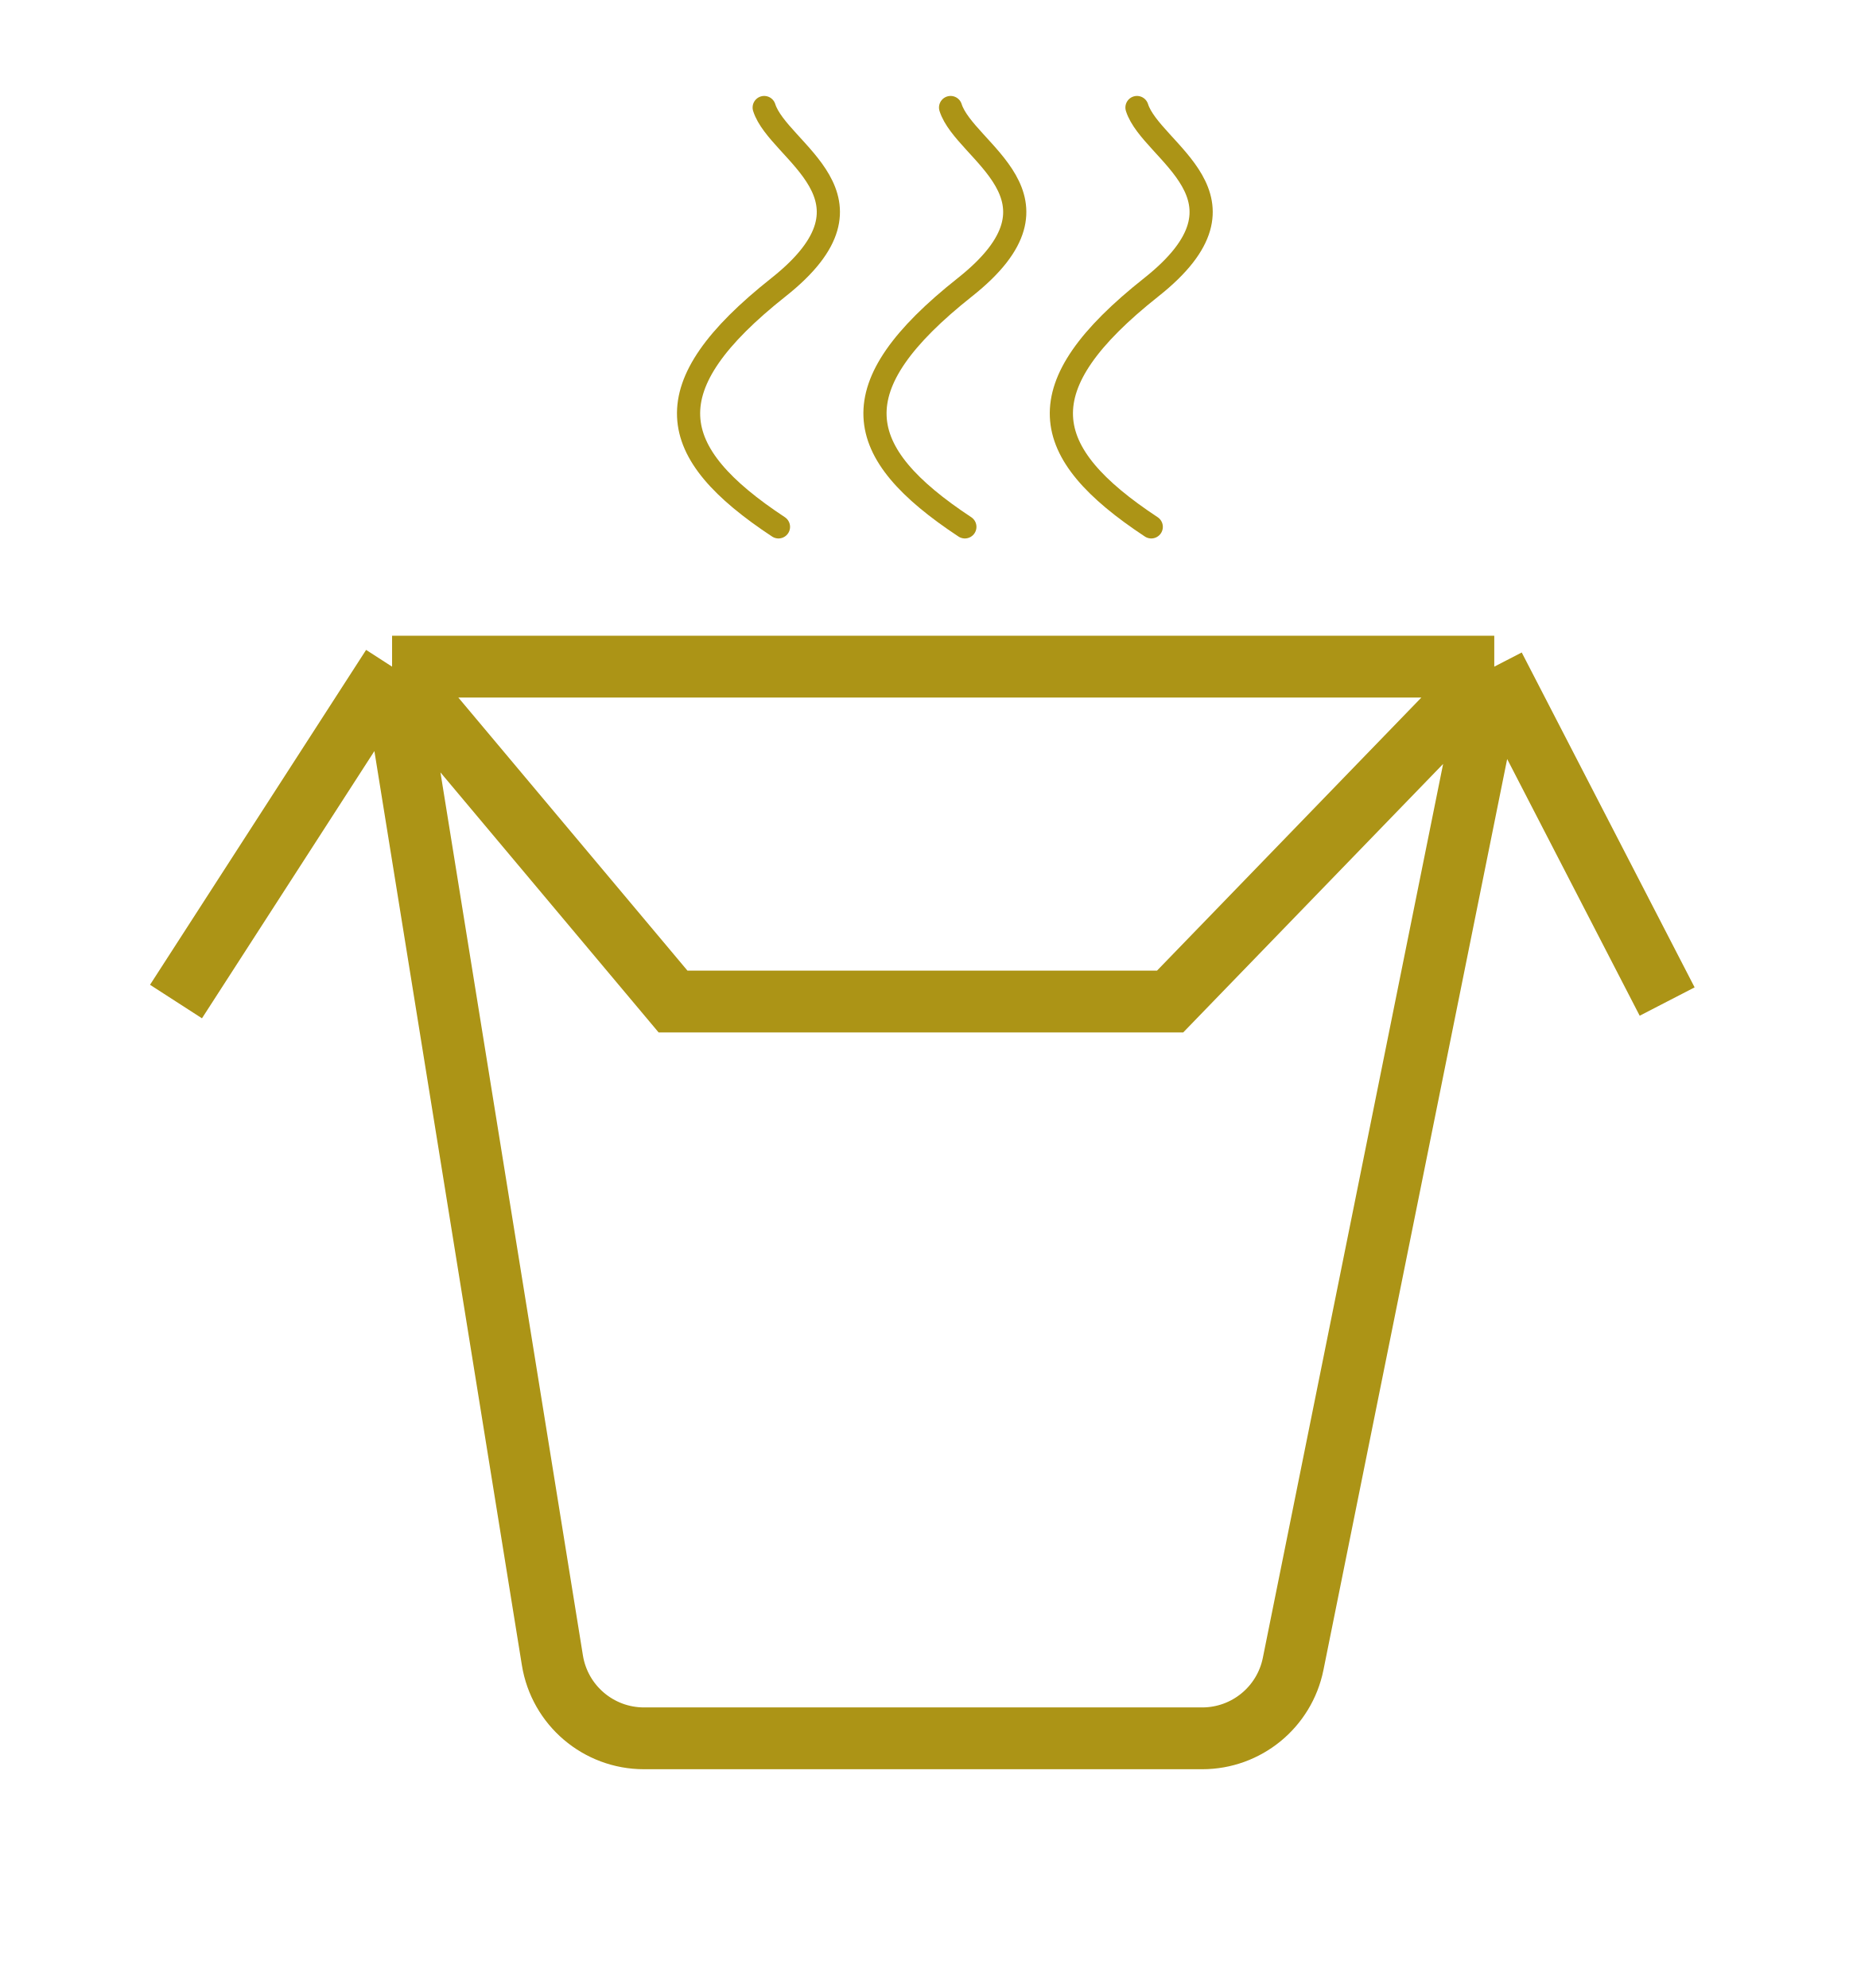
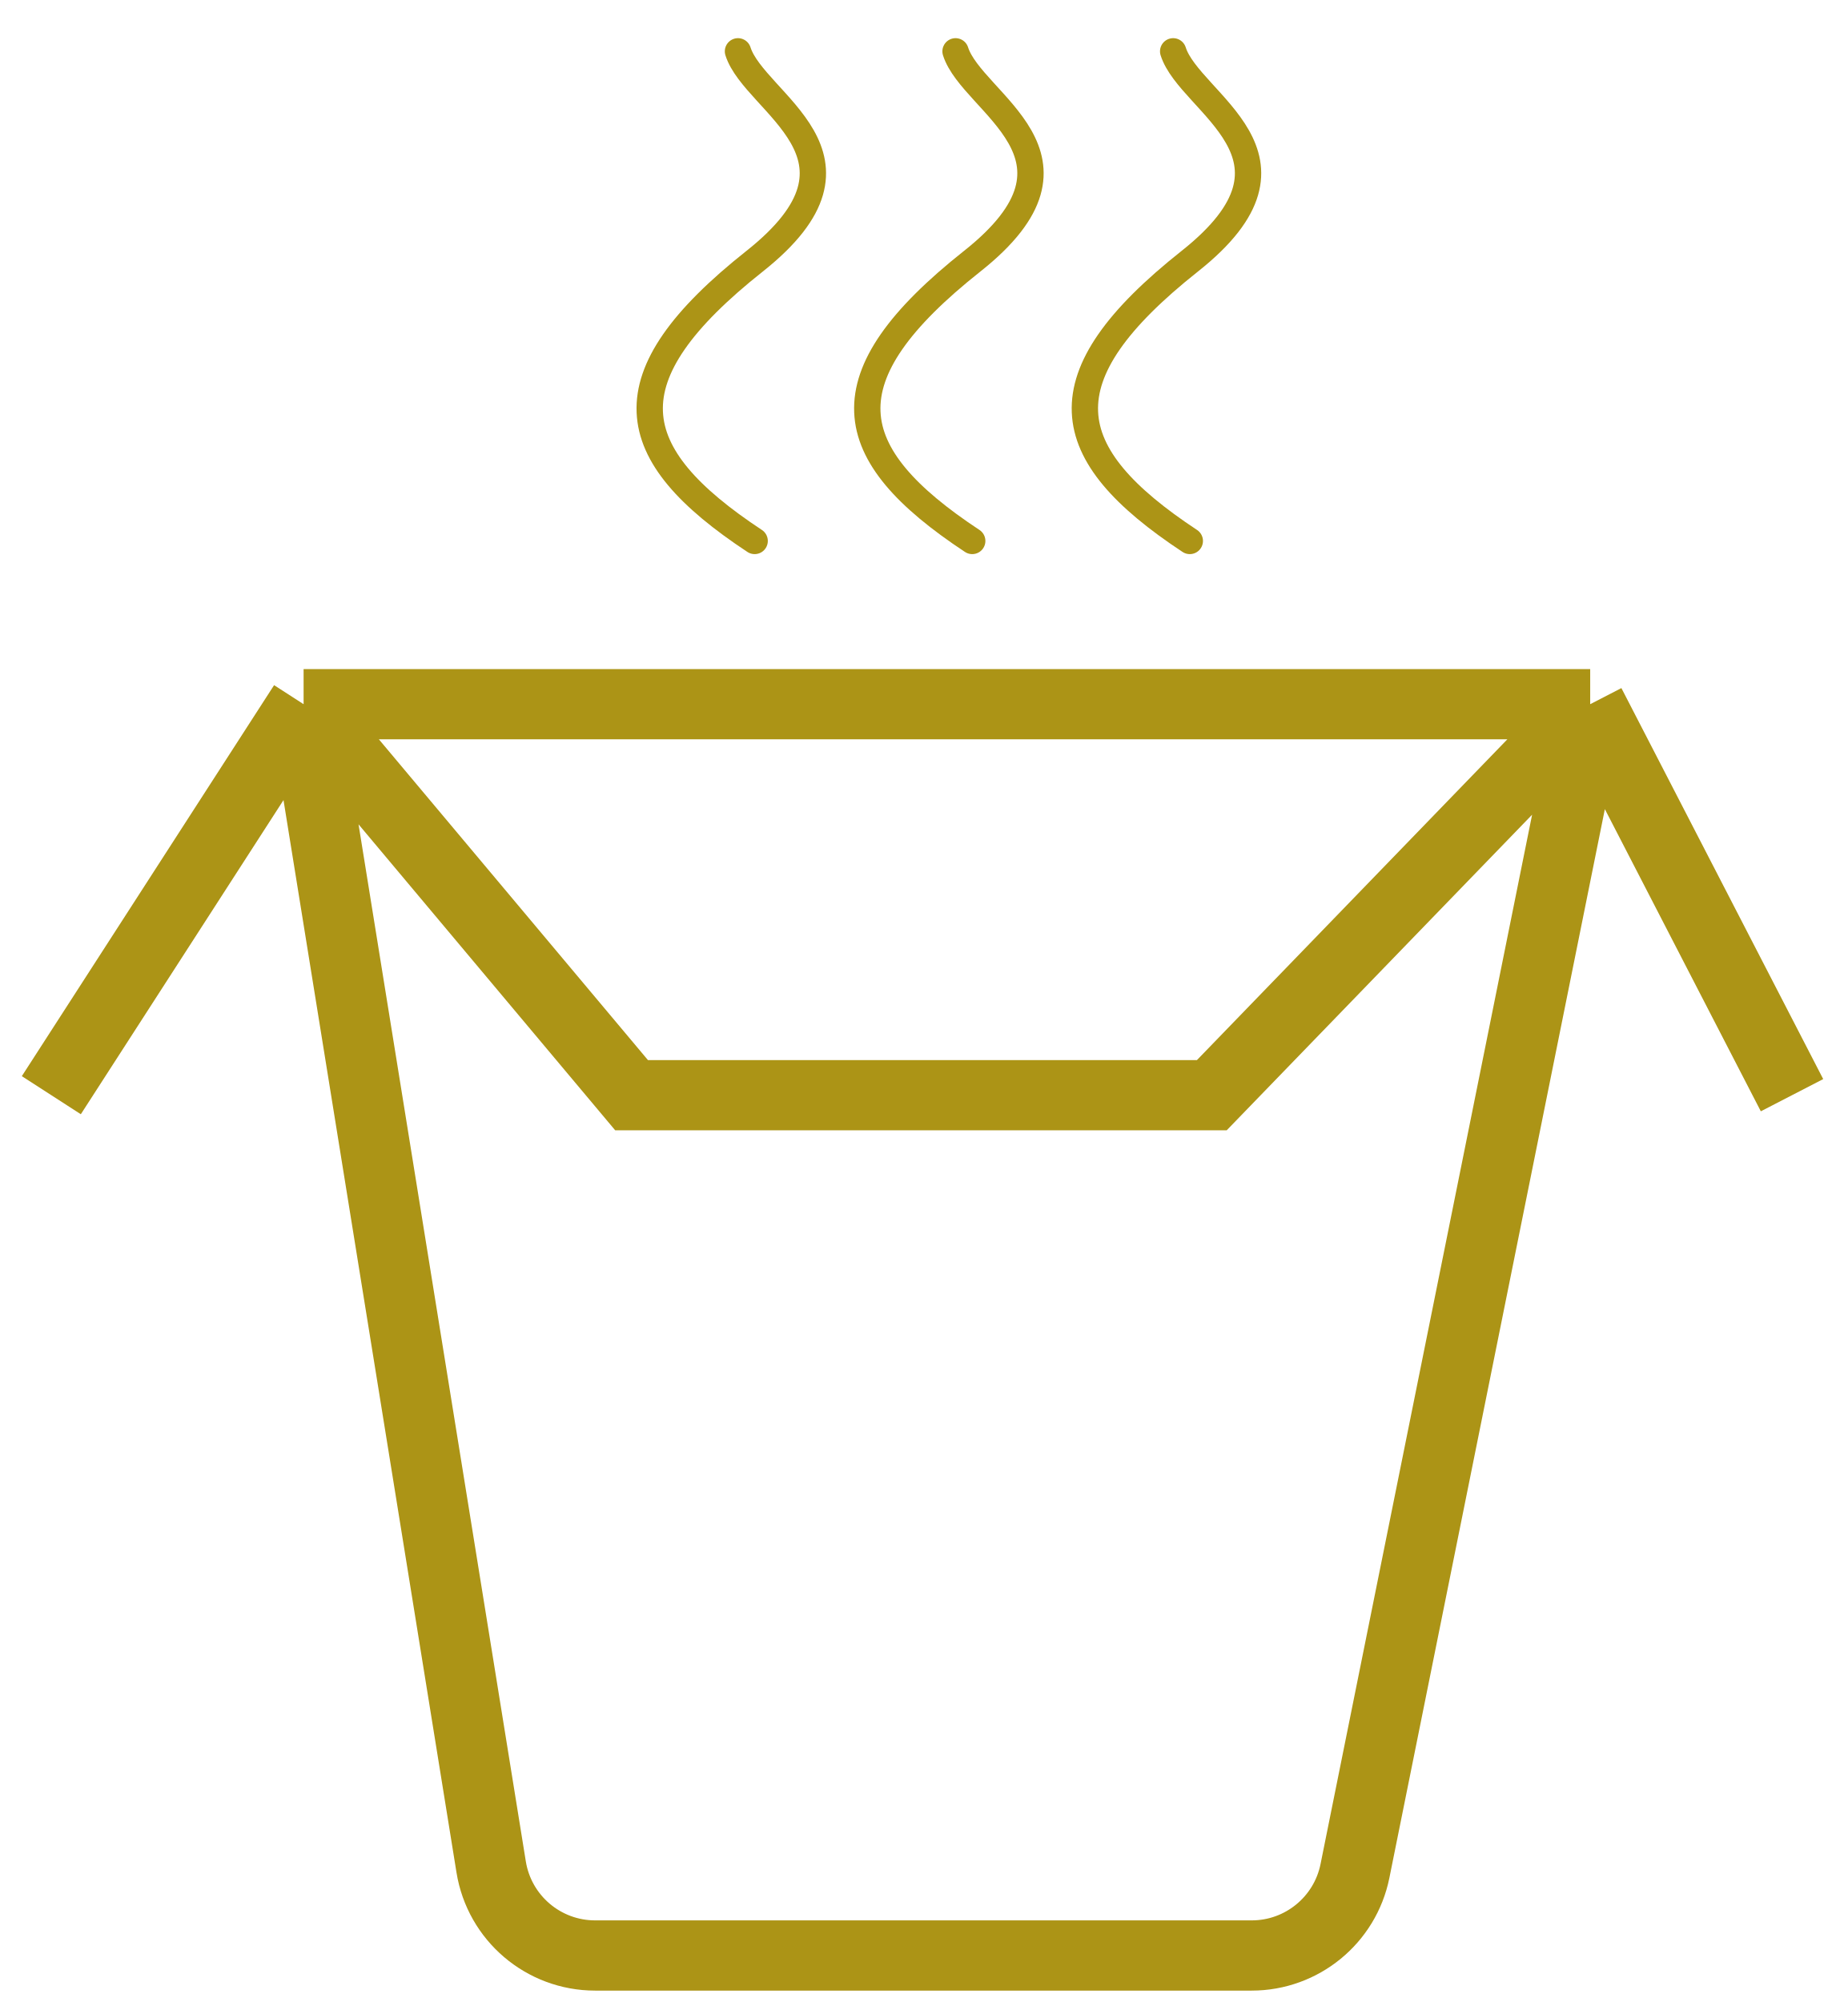
- <svg xmlns="http://www.w3.org/2000/svg" width="41" height="44" viewBox="0 0 41 44" fill="none">
-   <path d="M8.677 14.755L12.225 36.748C12.386 37.743 13.244 38.474 14.252 38.474H26.606C27.583 38.474 28.425 37.785 28.618 36.827L33.069 14.755M8.677 14.755H33.069M8.677 14.755L14.895 22.167H25.895L33.069 14.755M8.677 14.755L3.895 22.167M33.069 14.755L36.895 22.167" stroke="#AC9416" stroke-width="1.368" />
-   <path d="M21.353 11.661C18.843 10.004 18.562 8.569 21.353 6.358C23.863 4.369 21.353 3.374 21.037 2.38" stroke="#AC9416" stroke-width="0.513" stroke-linecap="round" />
-   <path d="M17.228 11.661C14.717 10.004 14.437 8.569 17.228 6.358C19.738 4.369 17.228 3.374 16.912 2.38" stroke="#AC9416" stroke-width="0.513" stroke-linecap="round" />
-   <path d="M25.478 11.661C22.968 10.004 22.687 8.569 25.478 6.358C27.988 4.369 25.478 3.374 25.162 2.38" stroke="#AC9416" stroke-width="0.513" stroke-linecap="round" />
+ <svg xmlns="http://www.w3.org/2000/svg" width="36" height="39" viewBox="0 0 36 39" fill="none">
+   <path d="M5.915 13.718L9.569 36.368C9.729 37.363 10.588 38.094 11.595 38.094H24.387C25.364 38.094 26.206 37.405 26.399 36.447L30.982 13.718M5.915 13.718H30.982M5.915 13.718L12.305 21.335H23.61L30.982 13.718M5.915 13.718L1 21.335M30.982 13.718L34.914 21.335" stroke="#AC9416" stroke-width="1.368" />
+   <path d="M18.942 10.538C16.362 8.835 16.073 7.36 18.942 5.088C21.522 3.044 18.942 2.022 18.617 1" stroke="#AC9416" stroke-width="0.513" stroke-linecap="round" />
+   <path d="M14.703 10.538C12.123 8.835 11.834 7.36 14.703 5.088C17.282 3.044 14.703 2.022 14.378 1" stroke="#AC9416" stroke-width="0.513" stroke-linecap="round" />
+   <path d="M23.181 10.538C20.601 8.835 20.313 7.36 23.181 5.088C25.761 3.044 23.181 2.022 22.857 1" stroke="#AC9416" stroke-width="0.513" stroke-linecap="round" />
</svg>
